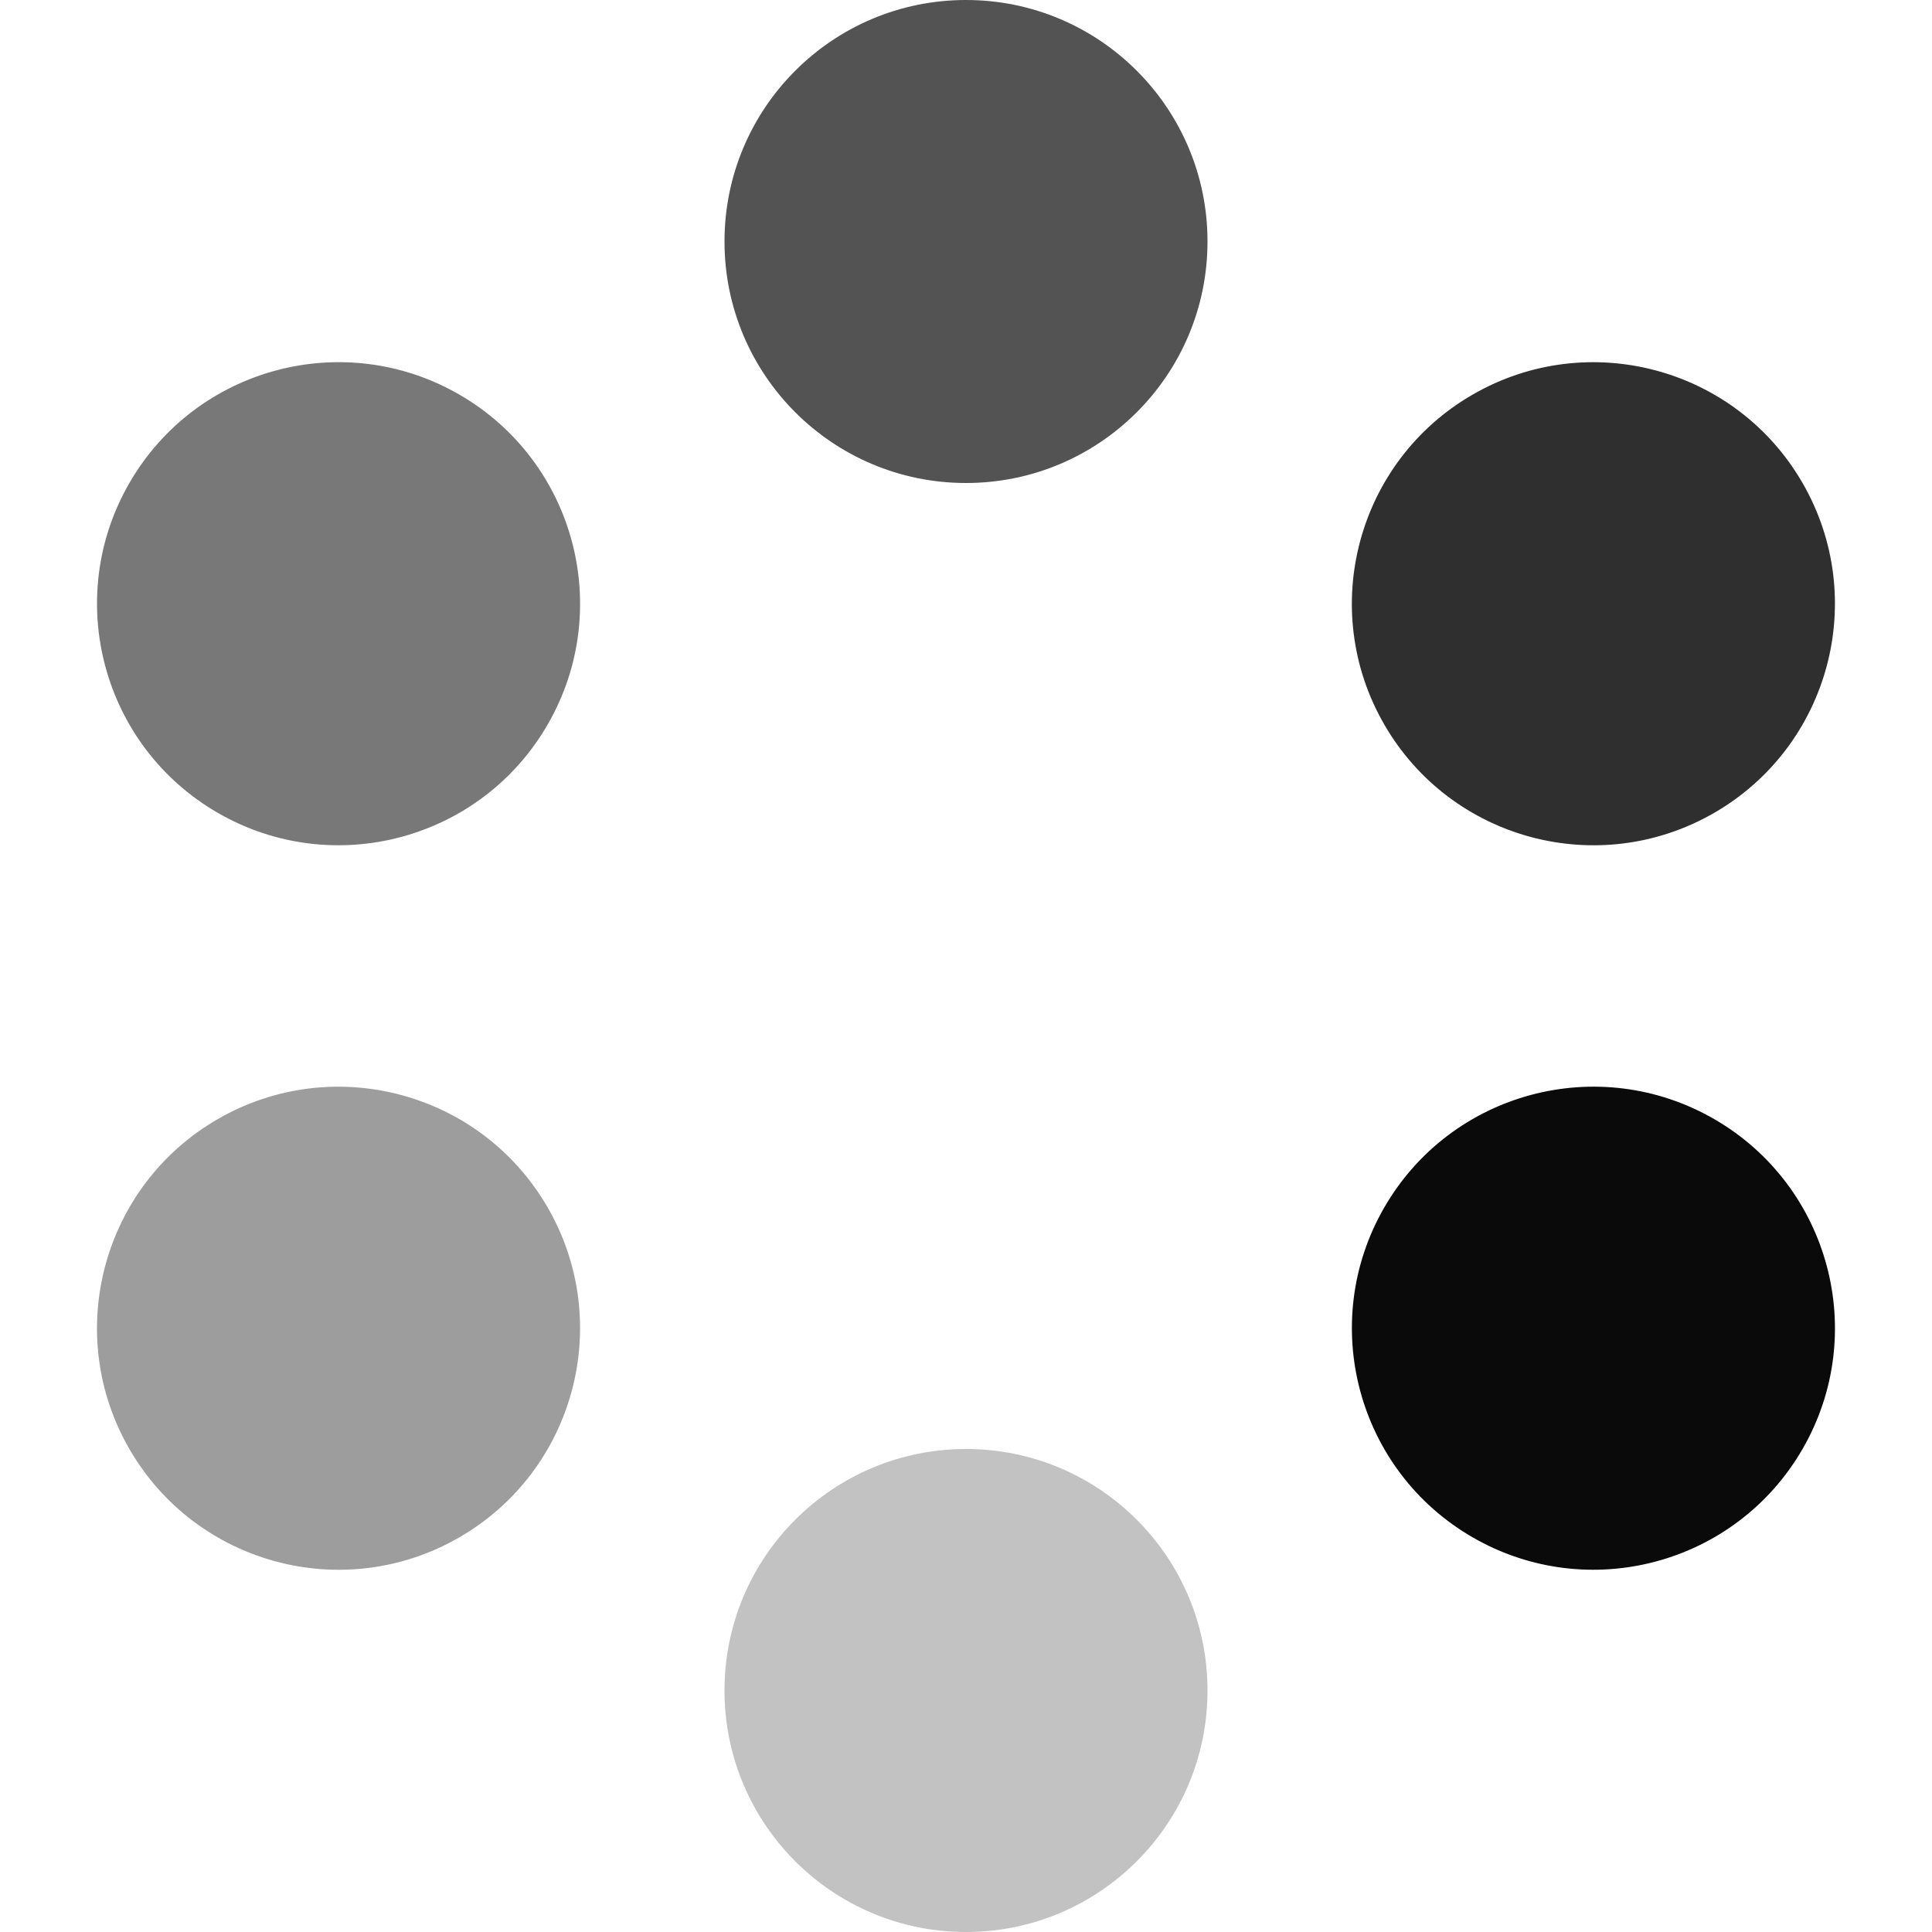
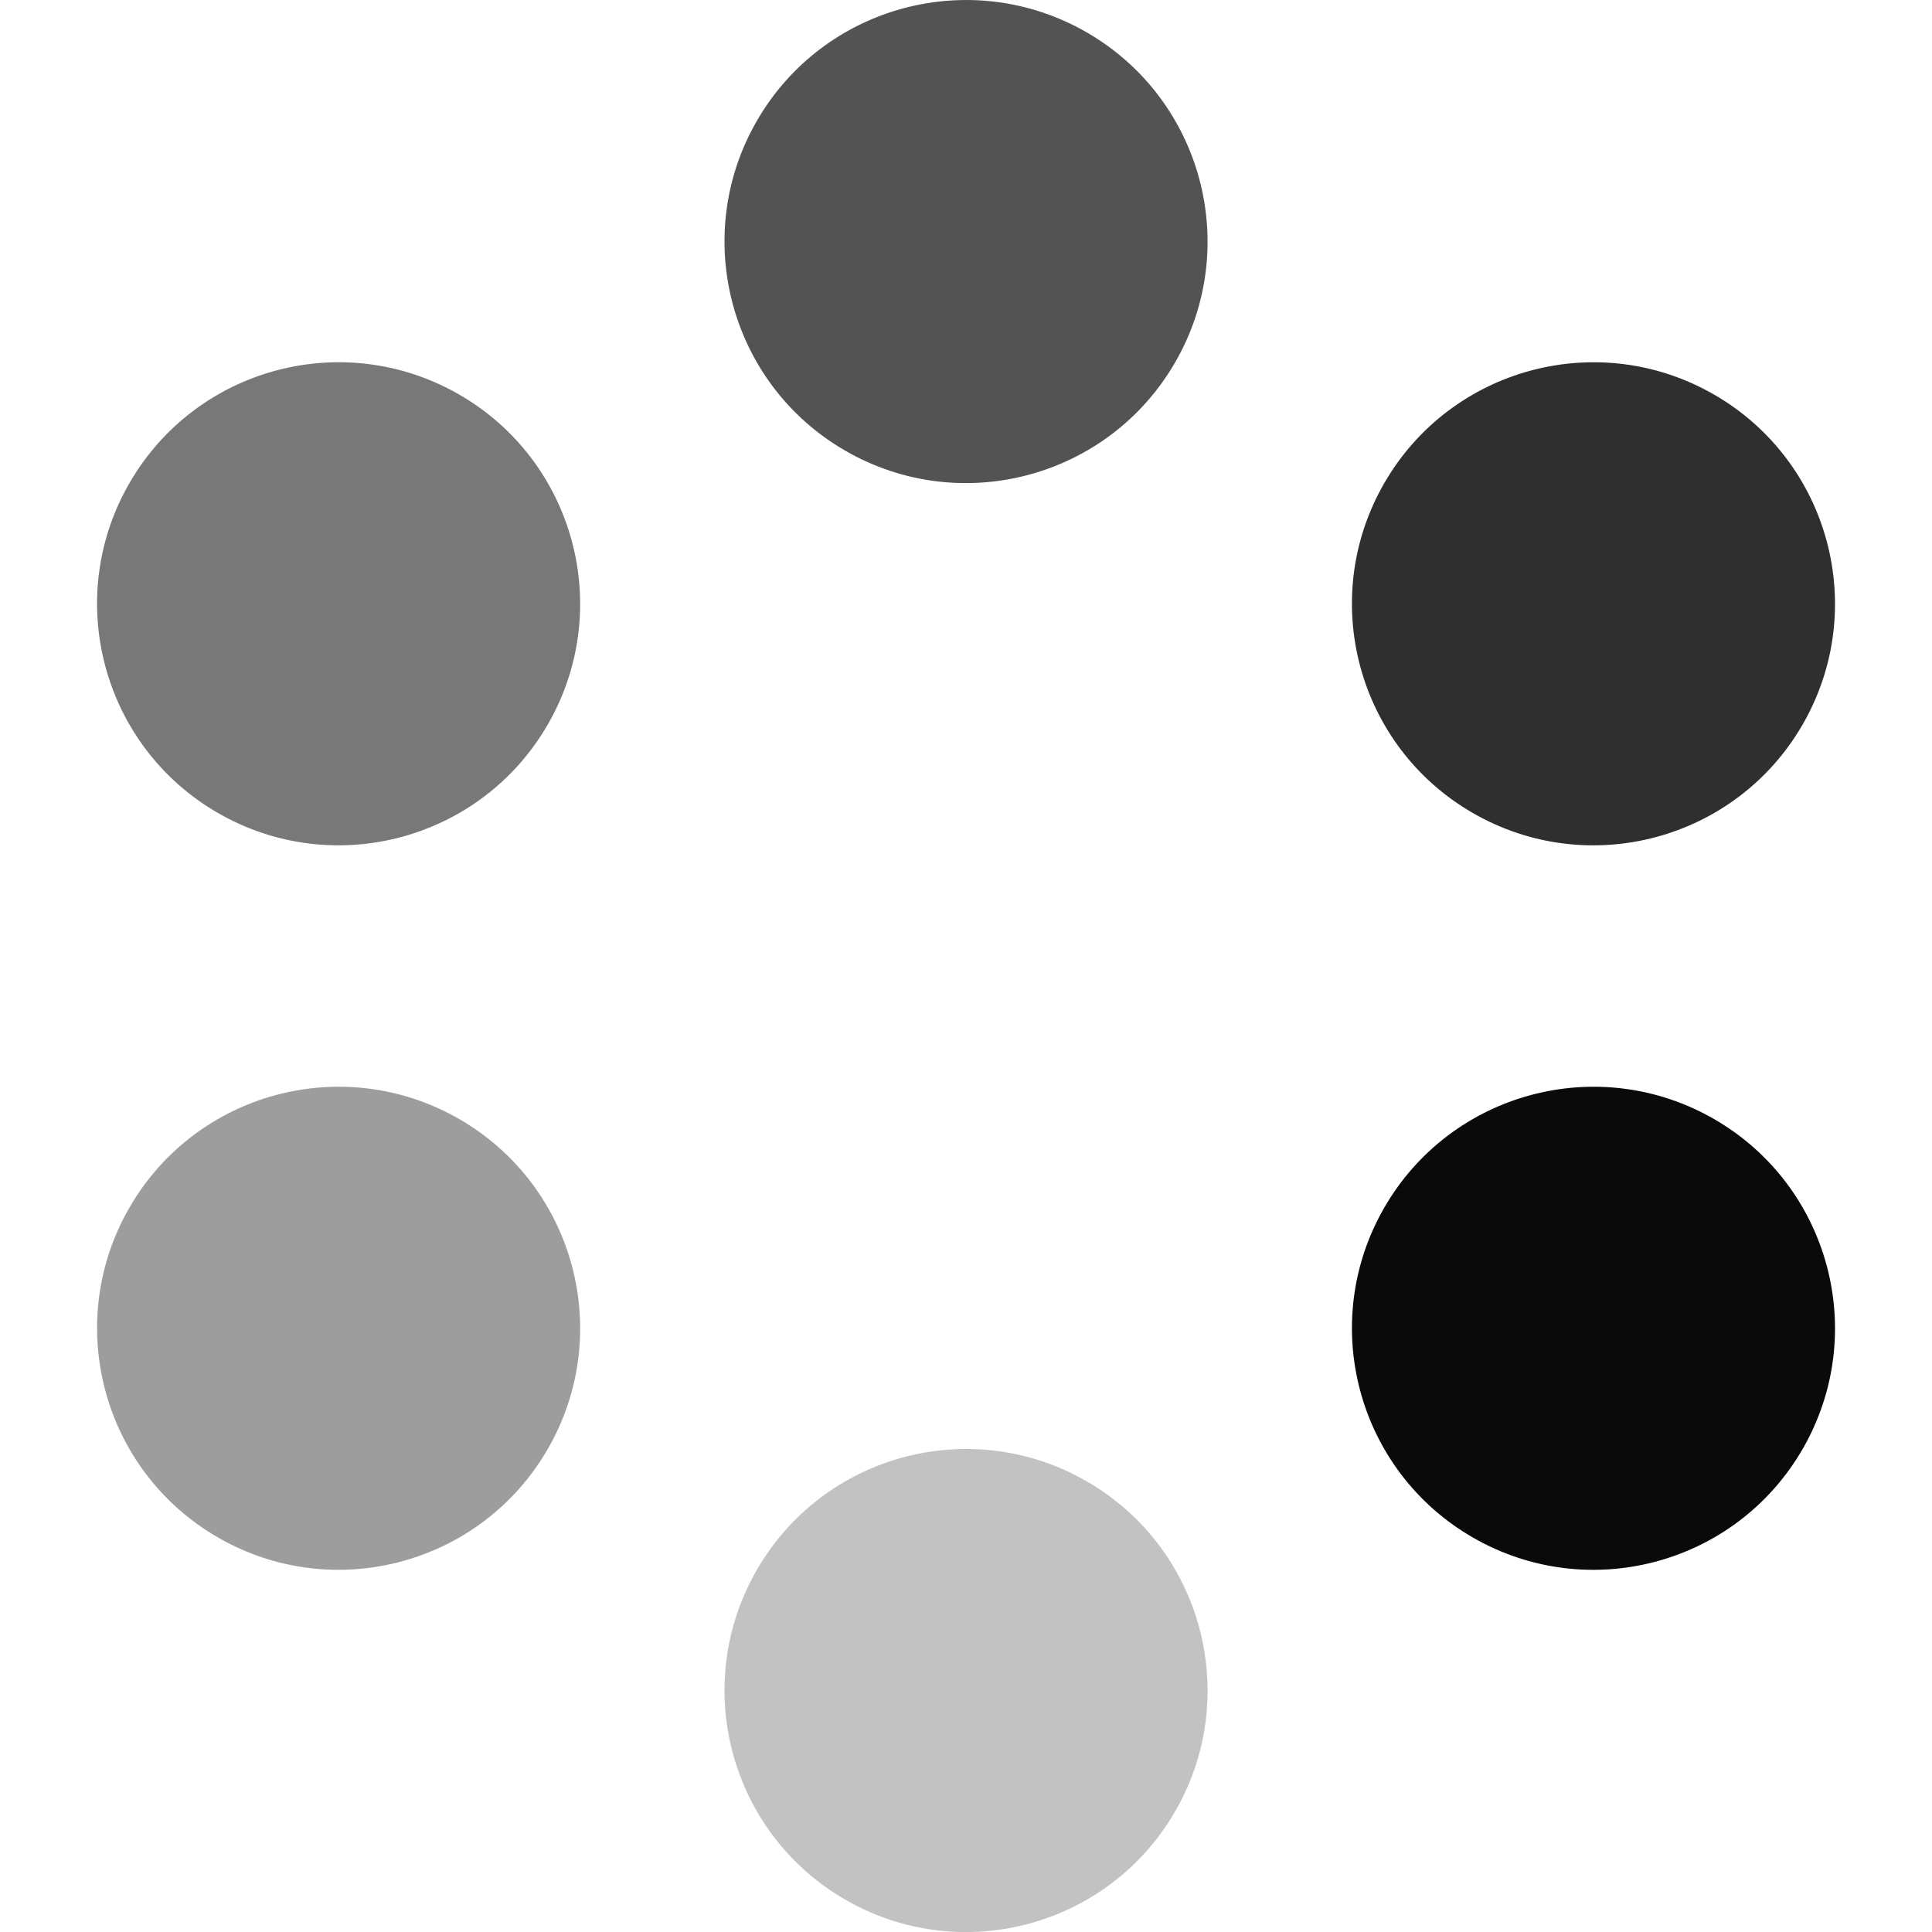
- <svg xmlns="http://www.w3.org/2000/svg" height="16" viewBox="0 0 16 16" width="16" version="1.1" id="svg6">
-   <defs id="defs6" />
-   <circle cx="8" cy="2" fill="#5a5a5a" r="2" id="circle1" style="opacity:0.7;fill:#0a0a0a;fill-opacity:1" />
-   <circle cx="8" cy="-14" fill="#d7d7d7" r="2" transform="scale(1,-1)" id="circle2" style="opacity:0.25;fill:#0a0a0a;fill-opacity:1" />
-   <circle cx="2.928" cy="-16.928" r="2" id="circle3" style="fill:#0a0a0a;fill-opacity:1" transform="rotate(120)" />
-   <circle cx="2.928" cy="4.928" fill="#878787" r="2" transform="matrix(-0.5,0.8660254,0.8660254,0.5,0,0)" id="circle4" style="opacity:0.55;fill:#0a0a0a;fill-opacity:1" />
-   <circle cx="10.928" cy="-8.928" fill="#2d2d2d" r="2" transform="rotate(60)" id="circle5" style="opacity:0.85;fill:#0a0a0a;fill-opacity:1" />
-   <circle cx="10.928" cy="-3.072" fill="#b4b4b4" r="2" transform="matrix(0.5,0.8660254,0.8660254,-0.5,0,0)" id="circle6" style="opacity:0.4;fill:#0a0a0a;fill-opacity:1" />
+ <svg xmlns="http://www.w3.org/2000/svg" width="16" height="16" viewBox="52 -51 16 16" version="1.1" style="fill:none;stroke-linecap:round;stroke-linejoin:round" id="svg9">
+   <defs id="defs9" />
+   <g transform="scale(1,-1)" id="g9" style="fill:#0a0a0a;fill-opacity:1;stroke:#e50000;stroke-opacity:1">
+     <circle cx="-67.239" cy="36.462" r="2" style="fill:#0a0a0a;fill-opacity:1;stroke:none;stroke-width:0.25;stroke-opacity:1" id="circle1" transform="rotate(-120)" />
+     <circle cx="-72.435" cy="33.462" r="2" style="opacity:0.85;fill:#0a0a0a;fill-opacity:1;stroke:none;stroke-width:0.25;stroke-opacity:1" id="circle2" transform="rotate(-120)" />
+     <circle cx="-72.435" cy="27.462" r="2" style="opacity:0.7;fill:#0a0a0a;fill-opacity:1;stroke:none;stroke-width:0.25;stroke-opacity:1" id="circle3" transform="rotate(-120)" />
+     <circle cx="-67.239" cy="24.462" r="2" style="opacity:0.55;fill:#0a0a0a;fill-opacity:1;stroke:none;stroke-width:0.25;stroke-opacity:1" id="circle4" transform="rotate(-120)" />
+     <circle cx="-62.043" cy="27.462" r="2" style="opacity:0.4;fill:#0a0a0a;fill-opacity:1;stroke:none;stroke-width:0.25;stroke-opacity:1" id="circle5" transform="rotate(-120)" />
+     <circle cx="-62.043" cy="33.462" r="2" style="opacity:0.25;fill:#0a0a0a;fill-opacity:1;stroke:none;stroke-width:0.25;stroke-opacity:1" id="circle6" transform="rotate(-120)" />
+   </g>
</svg>
